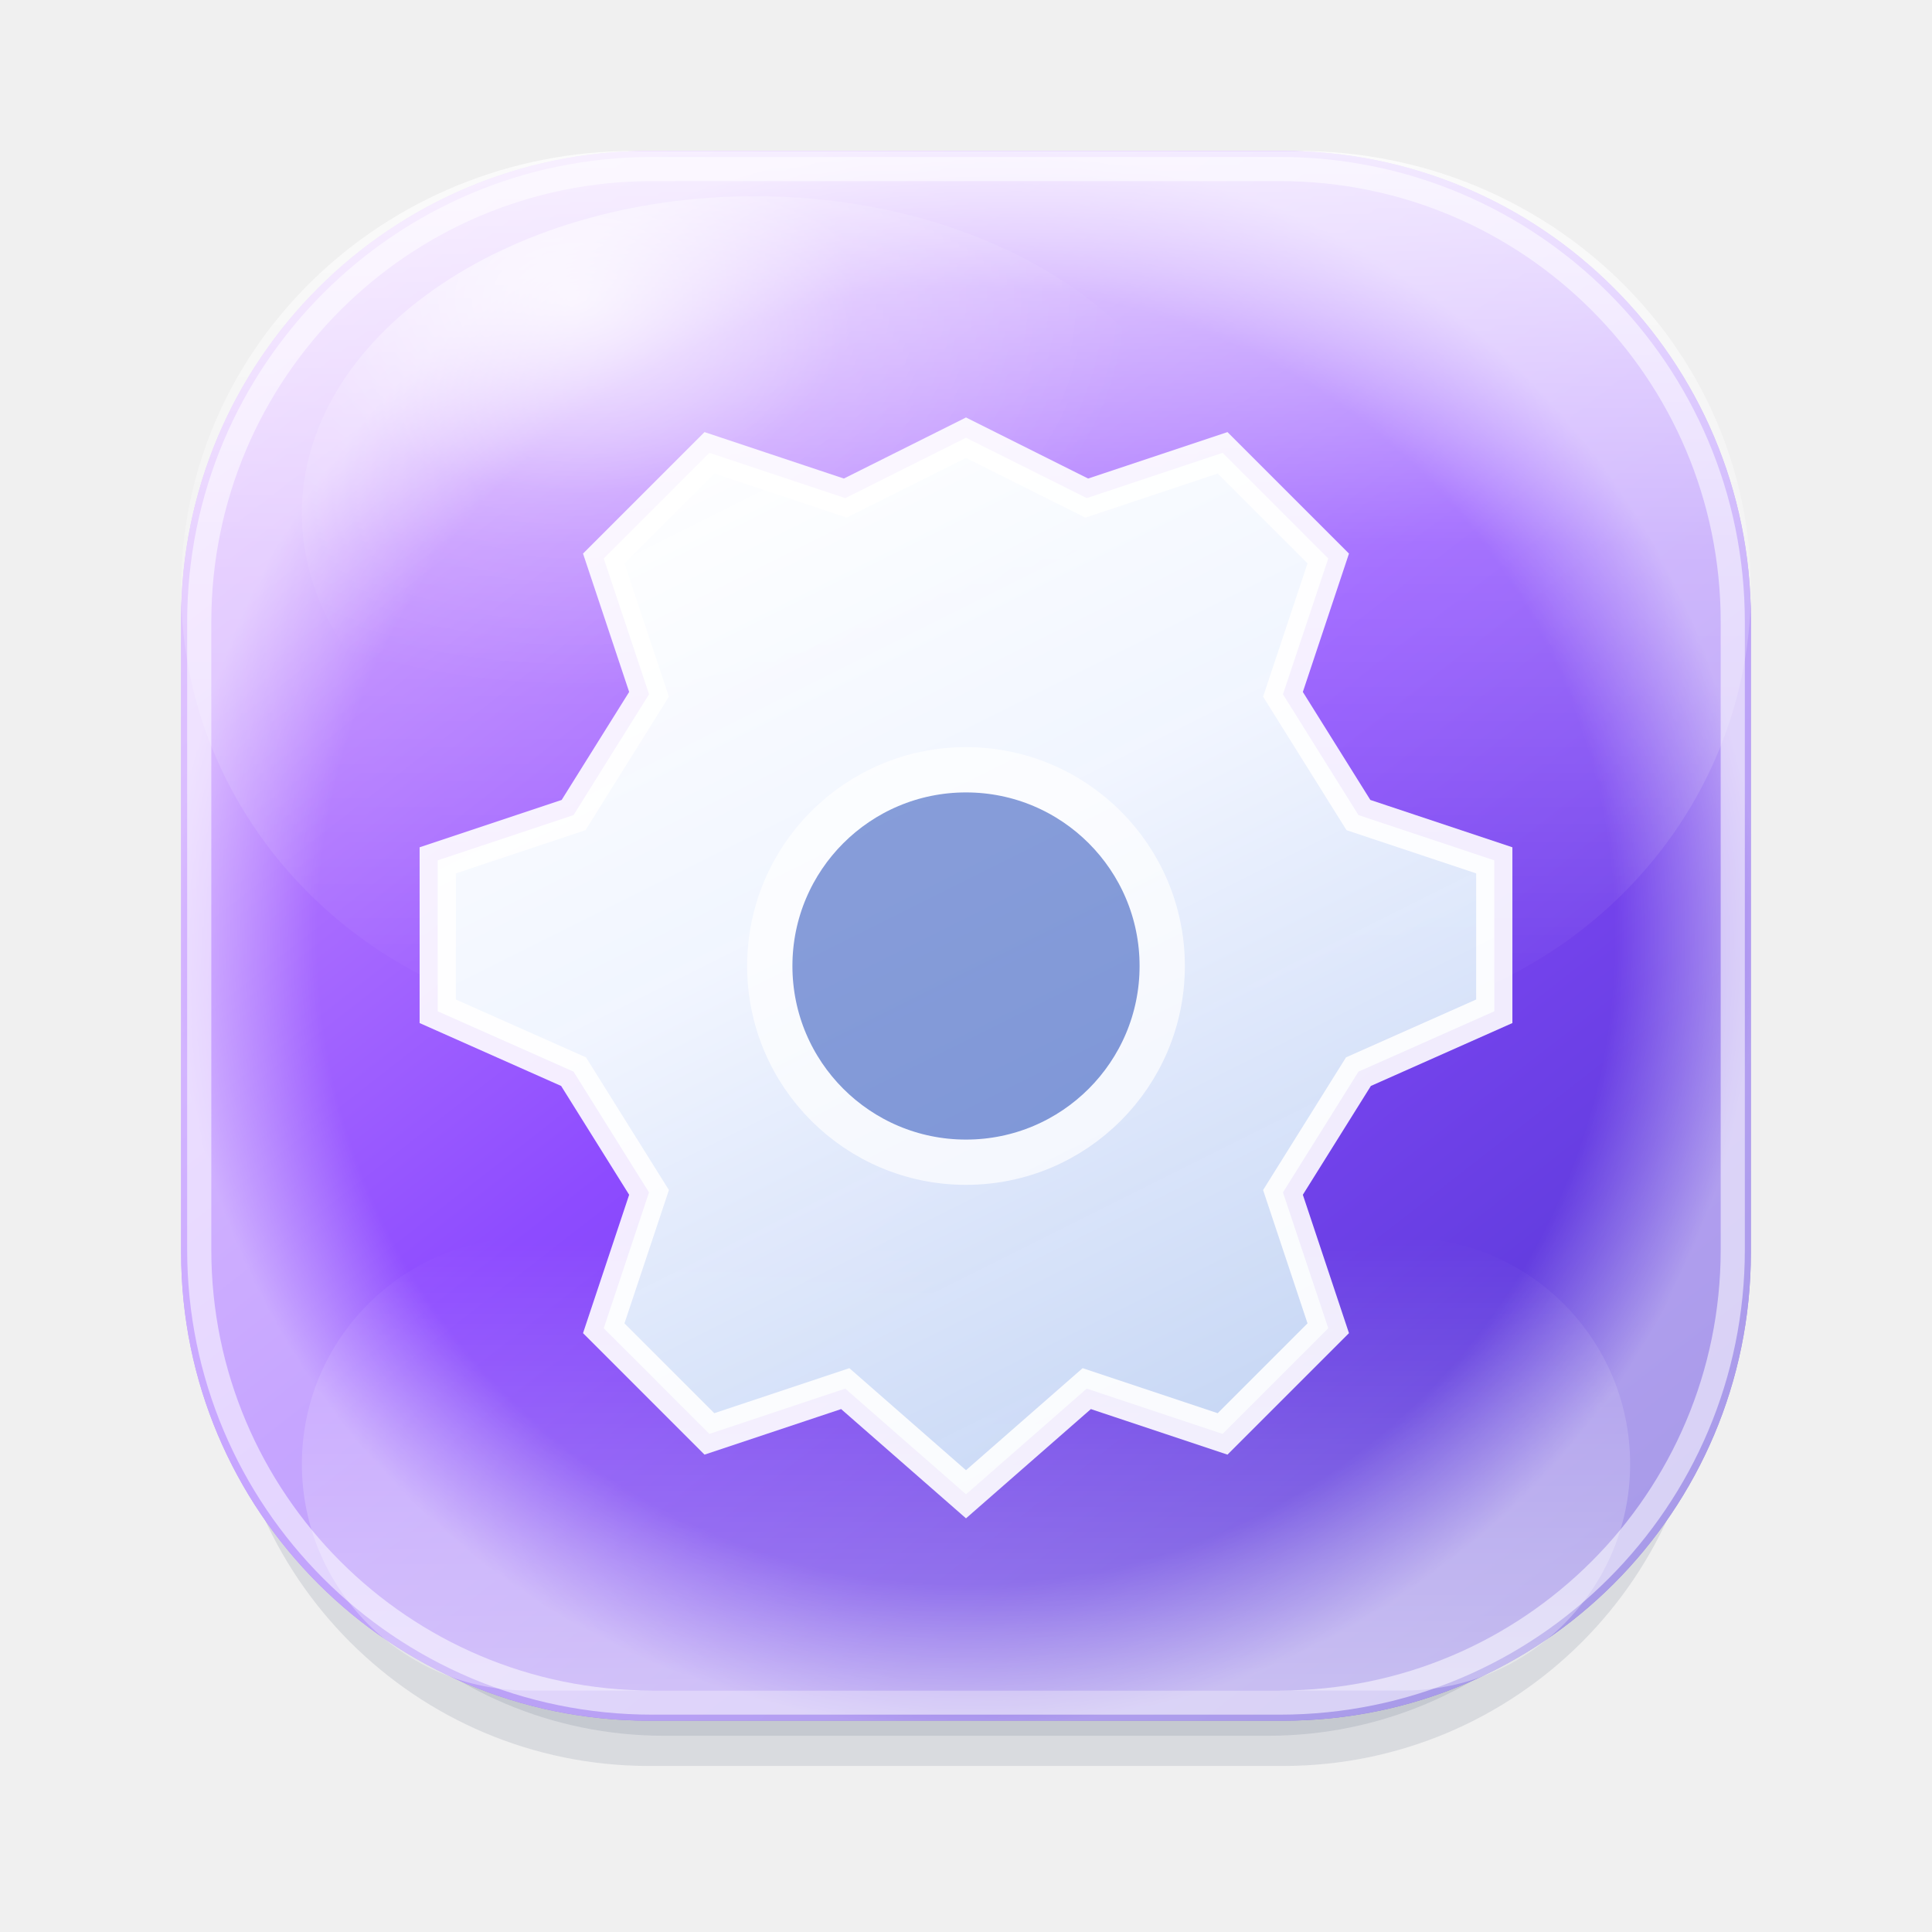
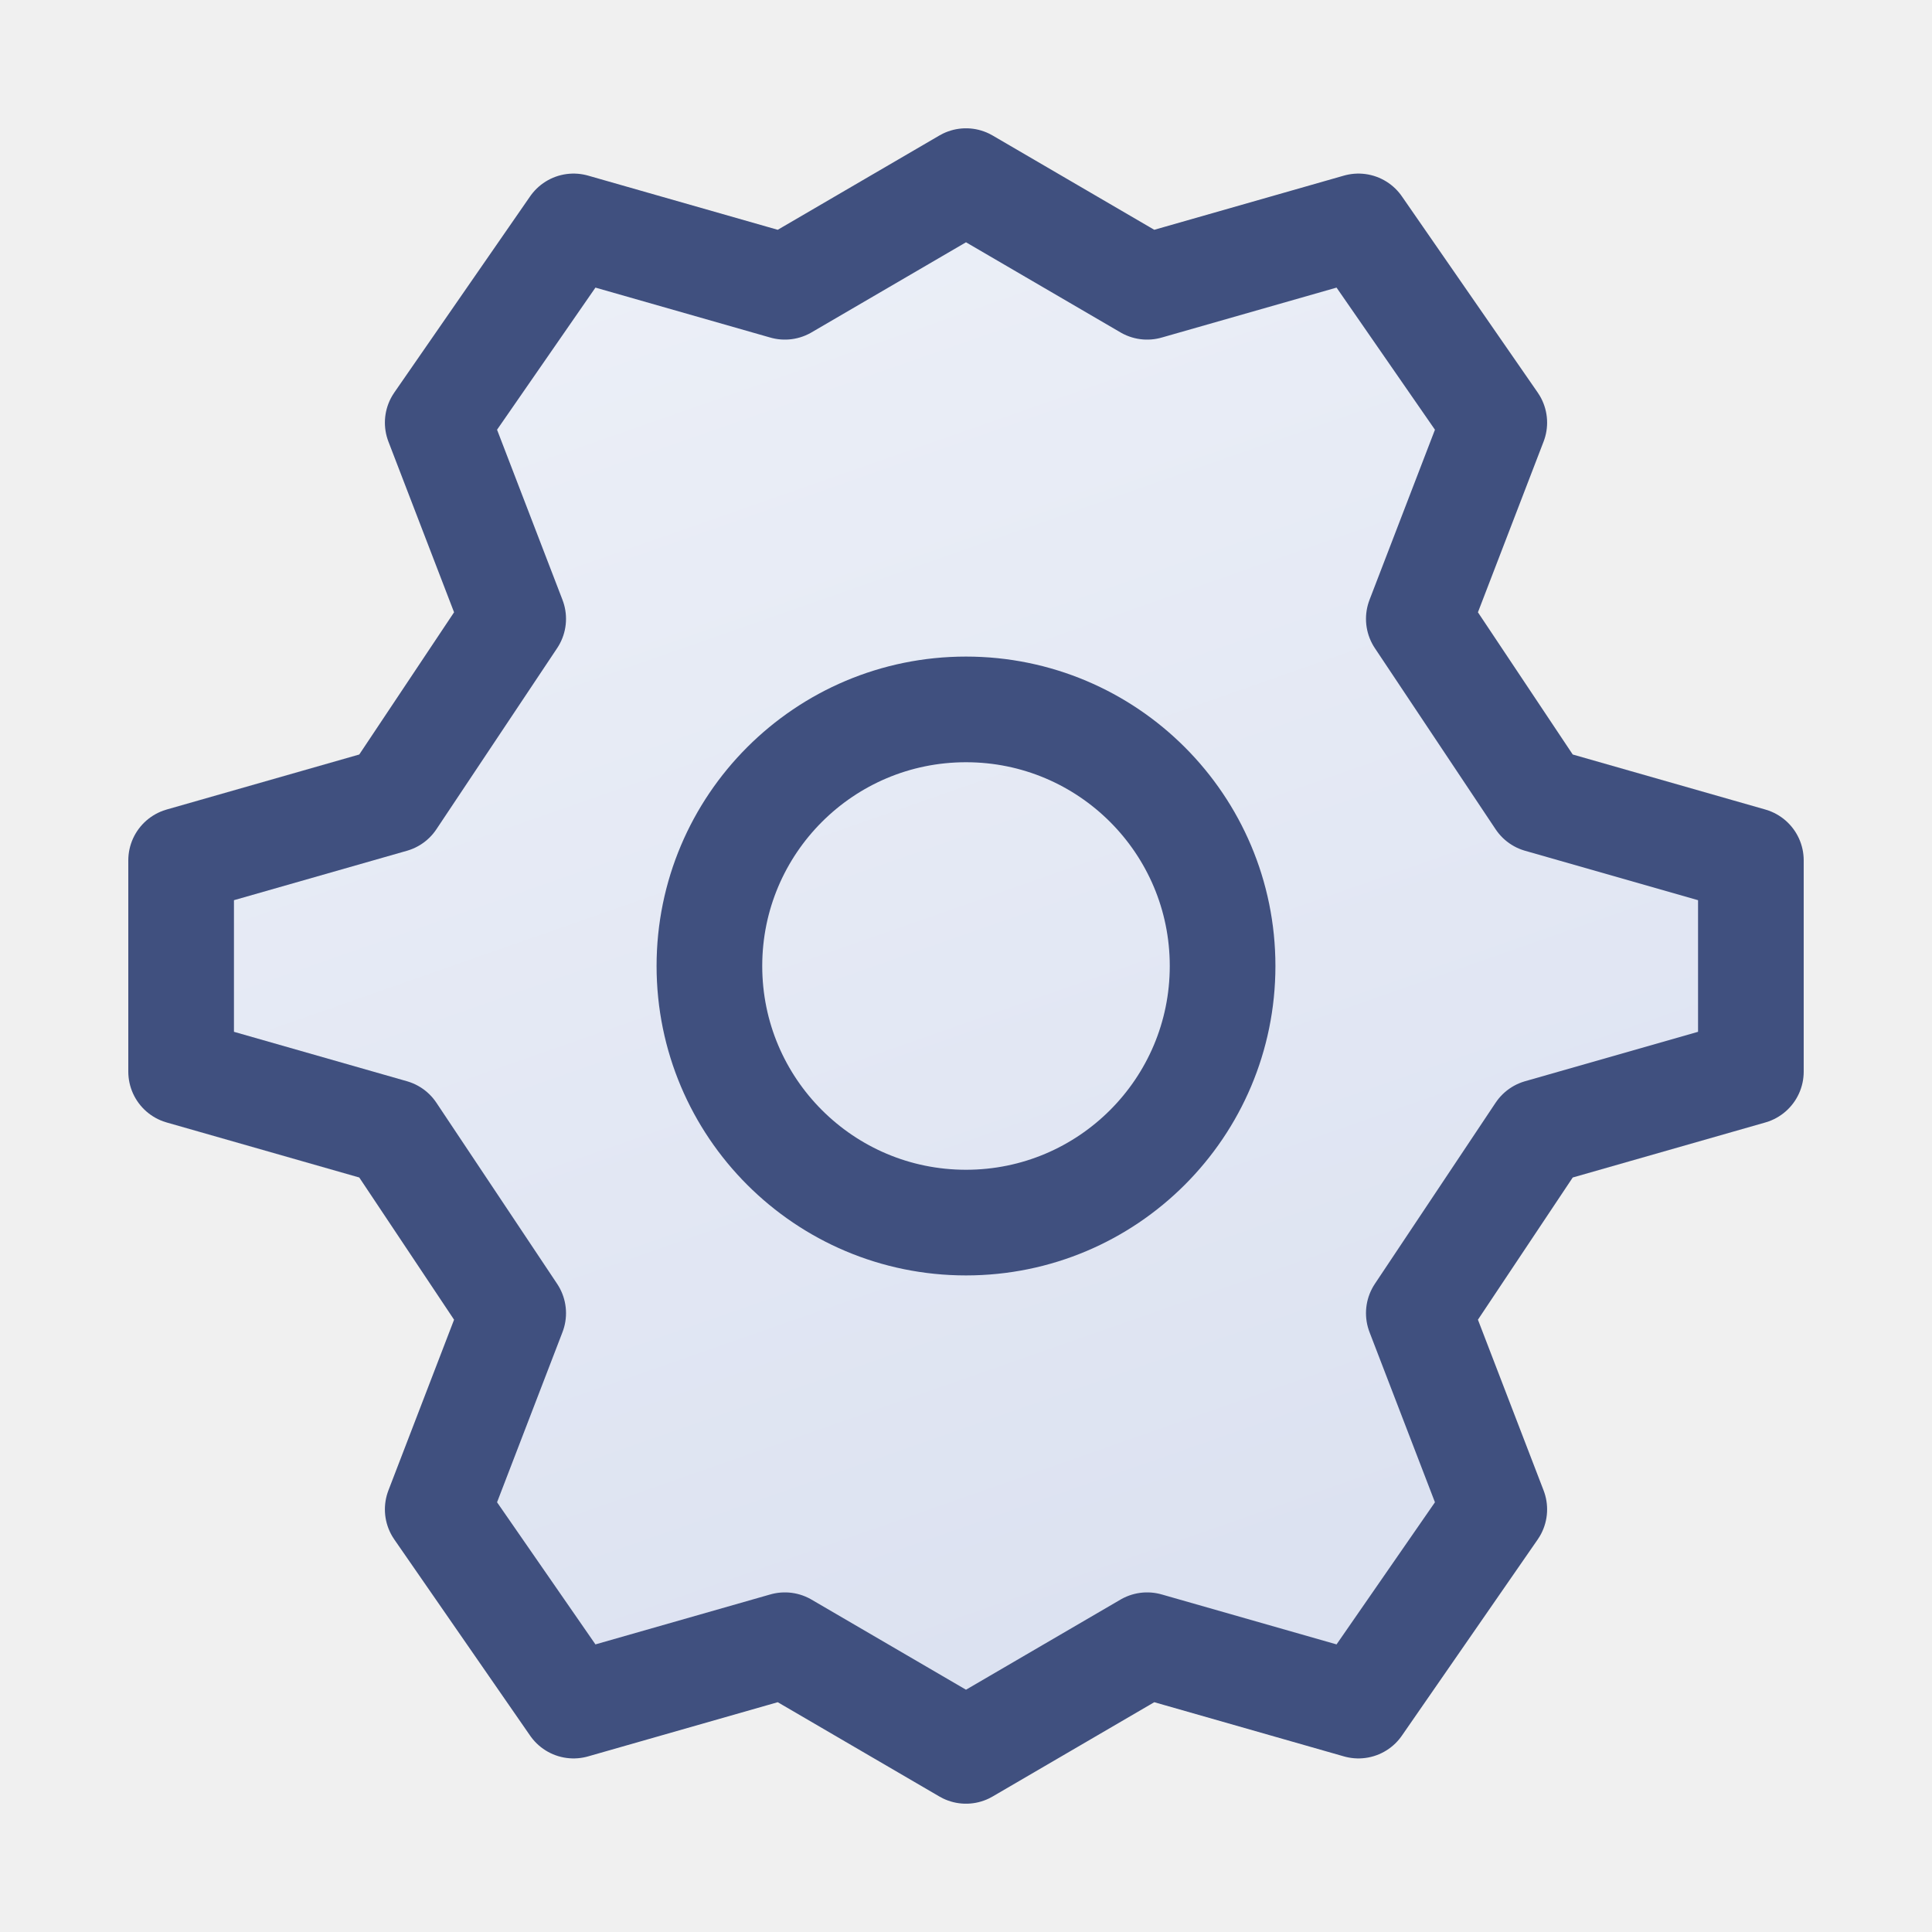
<svg xmlns="http://www.w3.org/2000/svg" width="128" height="128" viewBox="0 0 128 128">
  <defs>
-     <linearGradient id="bg" x1="0.12" y1="0" x2="0.9" y2="1">
-       <stop offset="0" stop-color="#D19CFF" />
-       <stop offset="0.48" stop-color="#8D4BFF" />
-       <stop offset="1" stop-color="#4934CC" />
+     <linearGradient id="wash" x1="0" y1="0" x2="0.35" y2="1">
+       <stop offset="0" stop-color="#EEF1F8" />
+       <stop offset="1" stop-color="#DCE2F1" />
    </linearGradient>
-     <linearGradient id="gloss" x1="0" y1="0" x2="0" y2="1">
-       <stop offset="0" stop-color="#FFFFFF" stop-opacity="0.72" />
-       <stop offset="0.45" stop-color="#FFFFFF" stop-opacity="0.22" />
-       <stop offset="1" stop-color="#FFFFFF" stop-opacity="0" />
-     </linearGradient>
-     <linearGradient id="bounce" x1="0" y1="1" x2="0" y2="0">
-       <stop offset="0" stop-color="#FFFFFF" stop-opacity="0.34" />
-       <stop offset="1" stop-color="#FFFFFF" stop-opacity="0" />
-     </linearGradient>
-     <radialGradient id="shine" cx="0.3" cy="0.16" r="0.62">
-       <stop offset="0" stop-color="#FFFFFF" stop-opacity="0.75" />
-       <stop offset="0.5" stop-color="#FFFFFF" stop-opacity="0.16" />
-       <stop offset="1" stop-color="#FFFFFF" stop-opacity="0" />
-     </radialGradient>
-     <linearGradient id="glass" x1="0.2" y1="0" x2="0.7" y2="1">
-       <stop offset="0" stop-color="#FFFFFF" stop-opacity="1" />
-       <stop offset="0.42" stop-color="#F2F7FF" stop-opacity="0.99" />
-       <stop offset="1" stop-color="#C8DAF5" stop-opacity="0.97" />
-     </linearGradient>
-     <linearGradient id="glass2" x1="0" y1="0" x2="1" y2="1">
-       <stop offset="0" stop-color="#FFFFFF" stop-opacity="0.75" />
-       <stop offset="1" stop-color="#FFFFFF" stop-opacity="0.18" />
-     </linearGradient>
-     <radialGradient id="rim" cx="0.5" cy="0.5" r="0.5">
-       <stop offset="0.82" stop-color="#FFFFFF" stop-opacity="0" />
-       <stop offset="1" stop-color="#FFFFFF" stop-opacity="0.5" />
-     </radialGradient>
  </defs>
-   <rect x="17" y="21" width="94" height="94" rx="27" fill="#0E1E4A" opacity="0.10" />
-   <rect x="15" y="19" width="98" height="98" rx="28" fill="#0E1E4A" opacity="0.10" />
-   <rect x="12" y="10" width="104" height="104" rx="31" fill="url(#bg)" />
-   <rect x="12" y="10" width="104" height="104" rx="31" fill="url(#rim)" />
-   <rect x="13.2" y="11.2" width="101.6" height="101.6" rx="30" fill="none" stroke="#FFFFFF" stroke-opacity="0.55" stroke-width="1.6" />
-   <rect x="12" y="10" width="104" height="58" rx="30" fill="url(#gloss)" />
-   <rect x="20" y="82" width="88" height="30" rx="15" fill="url(#bounce)" />
-   <ellipse cx="50" cy="34" rx="30" ry="21" fill="url(#shine)" />
-   <path d="M64 29 L72 33 L81 30 L88 37 L85 46 L90 54 L99 57 V67 L90 71 L85 79 L88 88 L81 95 L72 92 L64 99 L56 92 L47 95 L40 88 L43 79 L38 71 L29 67 V57 L38 54 L43 46 L40 37 L47 30 L56 33 Z" fill="url(#glass)" stroke="#FFFFFF" stroke-opacity="0.9" stroke-width="2.4" />
-   <circle cx="64" cy="64" r="13" fill="#5876C9" opacity="0.70" stroke="#FFFFFF" stroke-width="3" />
+   <g fill="none" stroke="#40507F" stroke-width="7.0" stroke-linecap="round" stroke-linejoin="round">
+     <path d="M64 12 L76 19 L90 15 L99 28 L94 41 L102 53 L116 57 V71 L102 75 L94 87                  L99 100 L90 113 L76 109 L64 116 L52 109 L38 113 L29 100 L34 87 L26 75                  L12 71 V57 L26 53 L34 41 L29 28 L38 15 L52 19 Z" fill="url(#wash)" />
+     <circle cx="64" cy="64" r="17" />
+   </g>
</svg>
